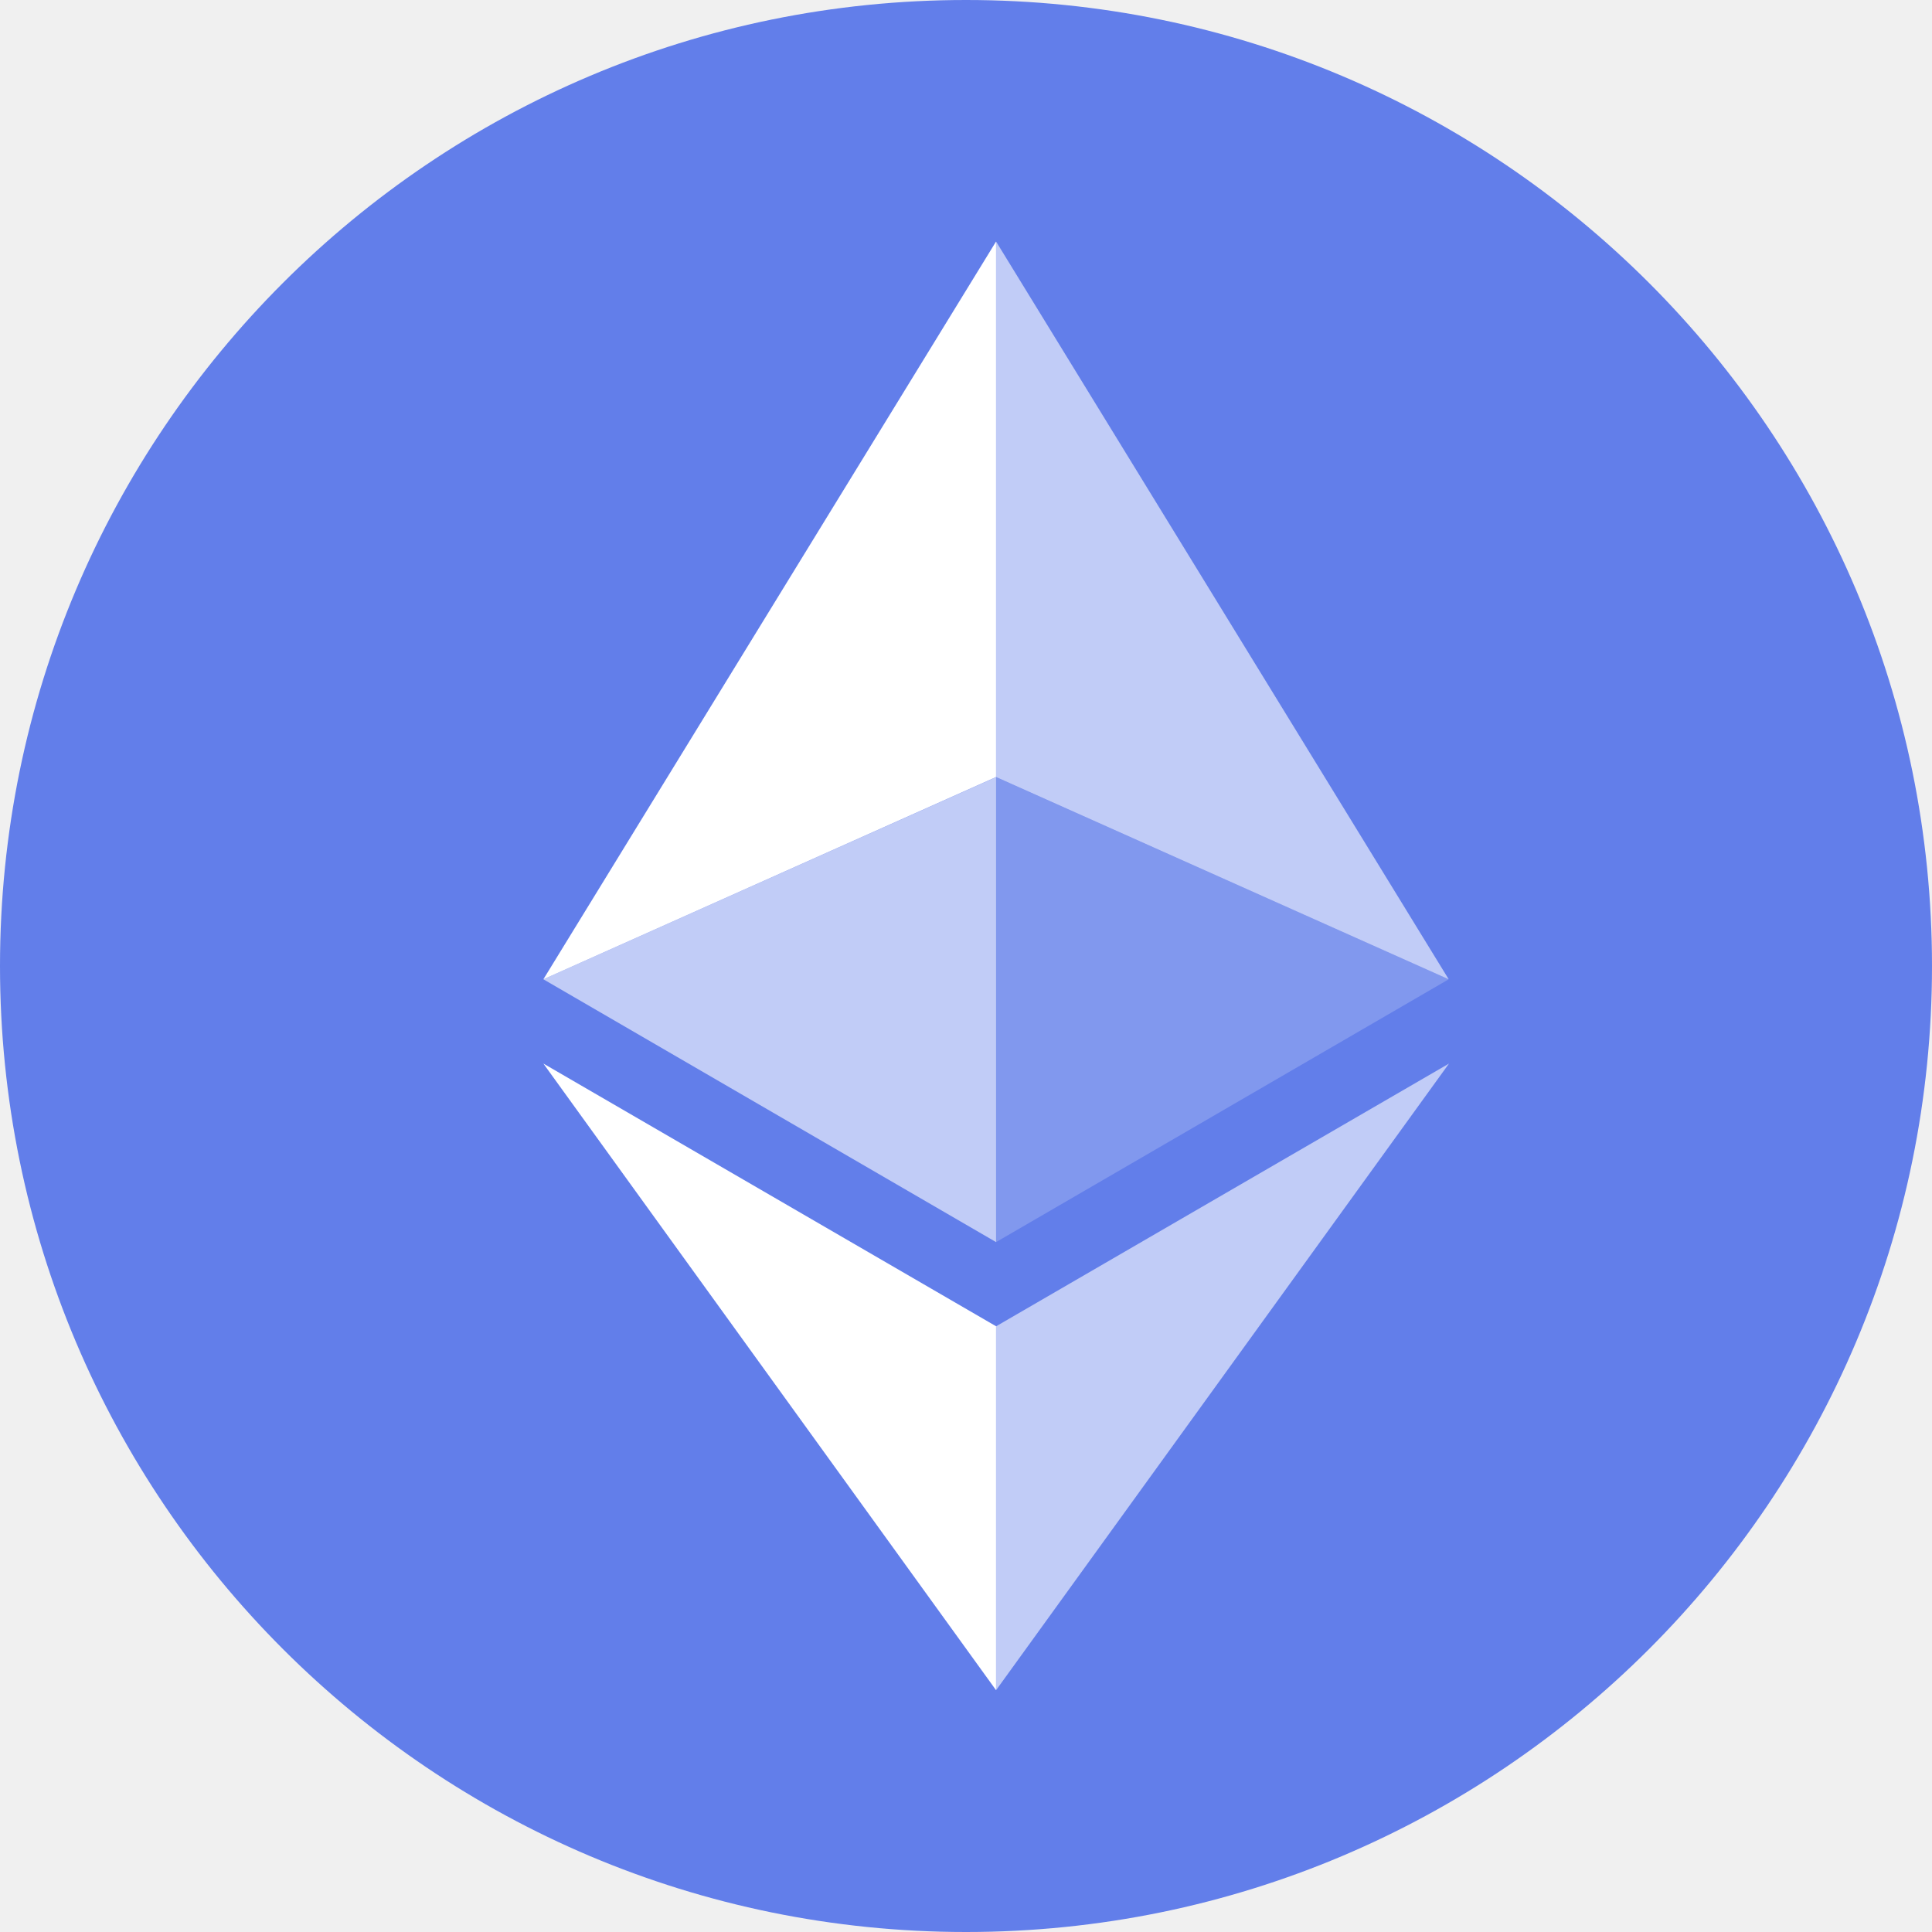
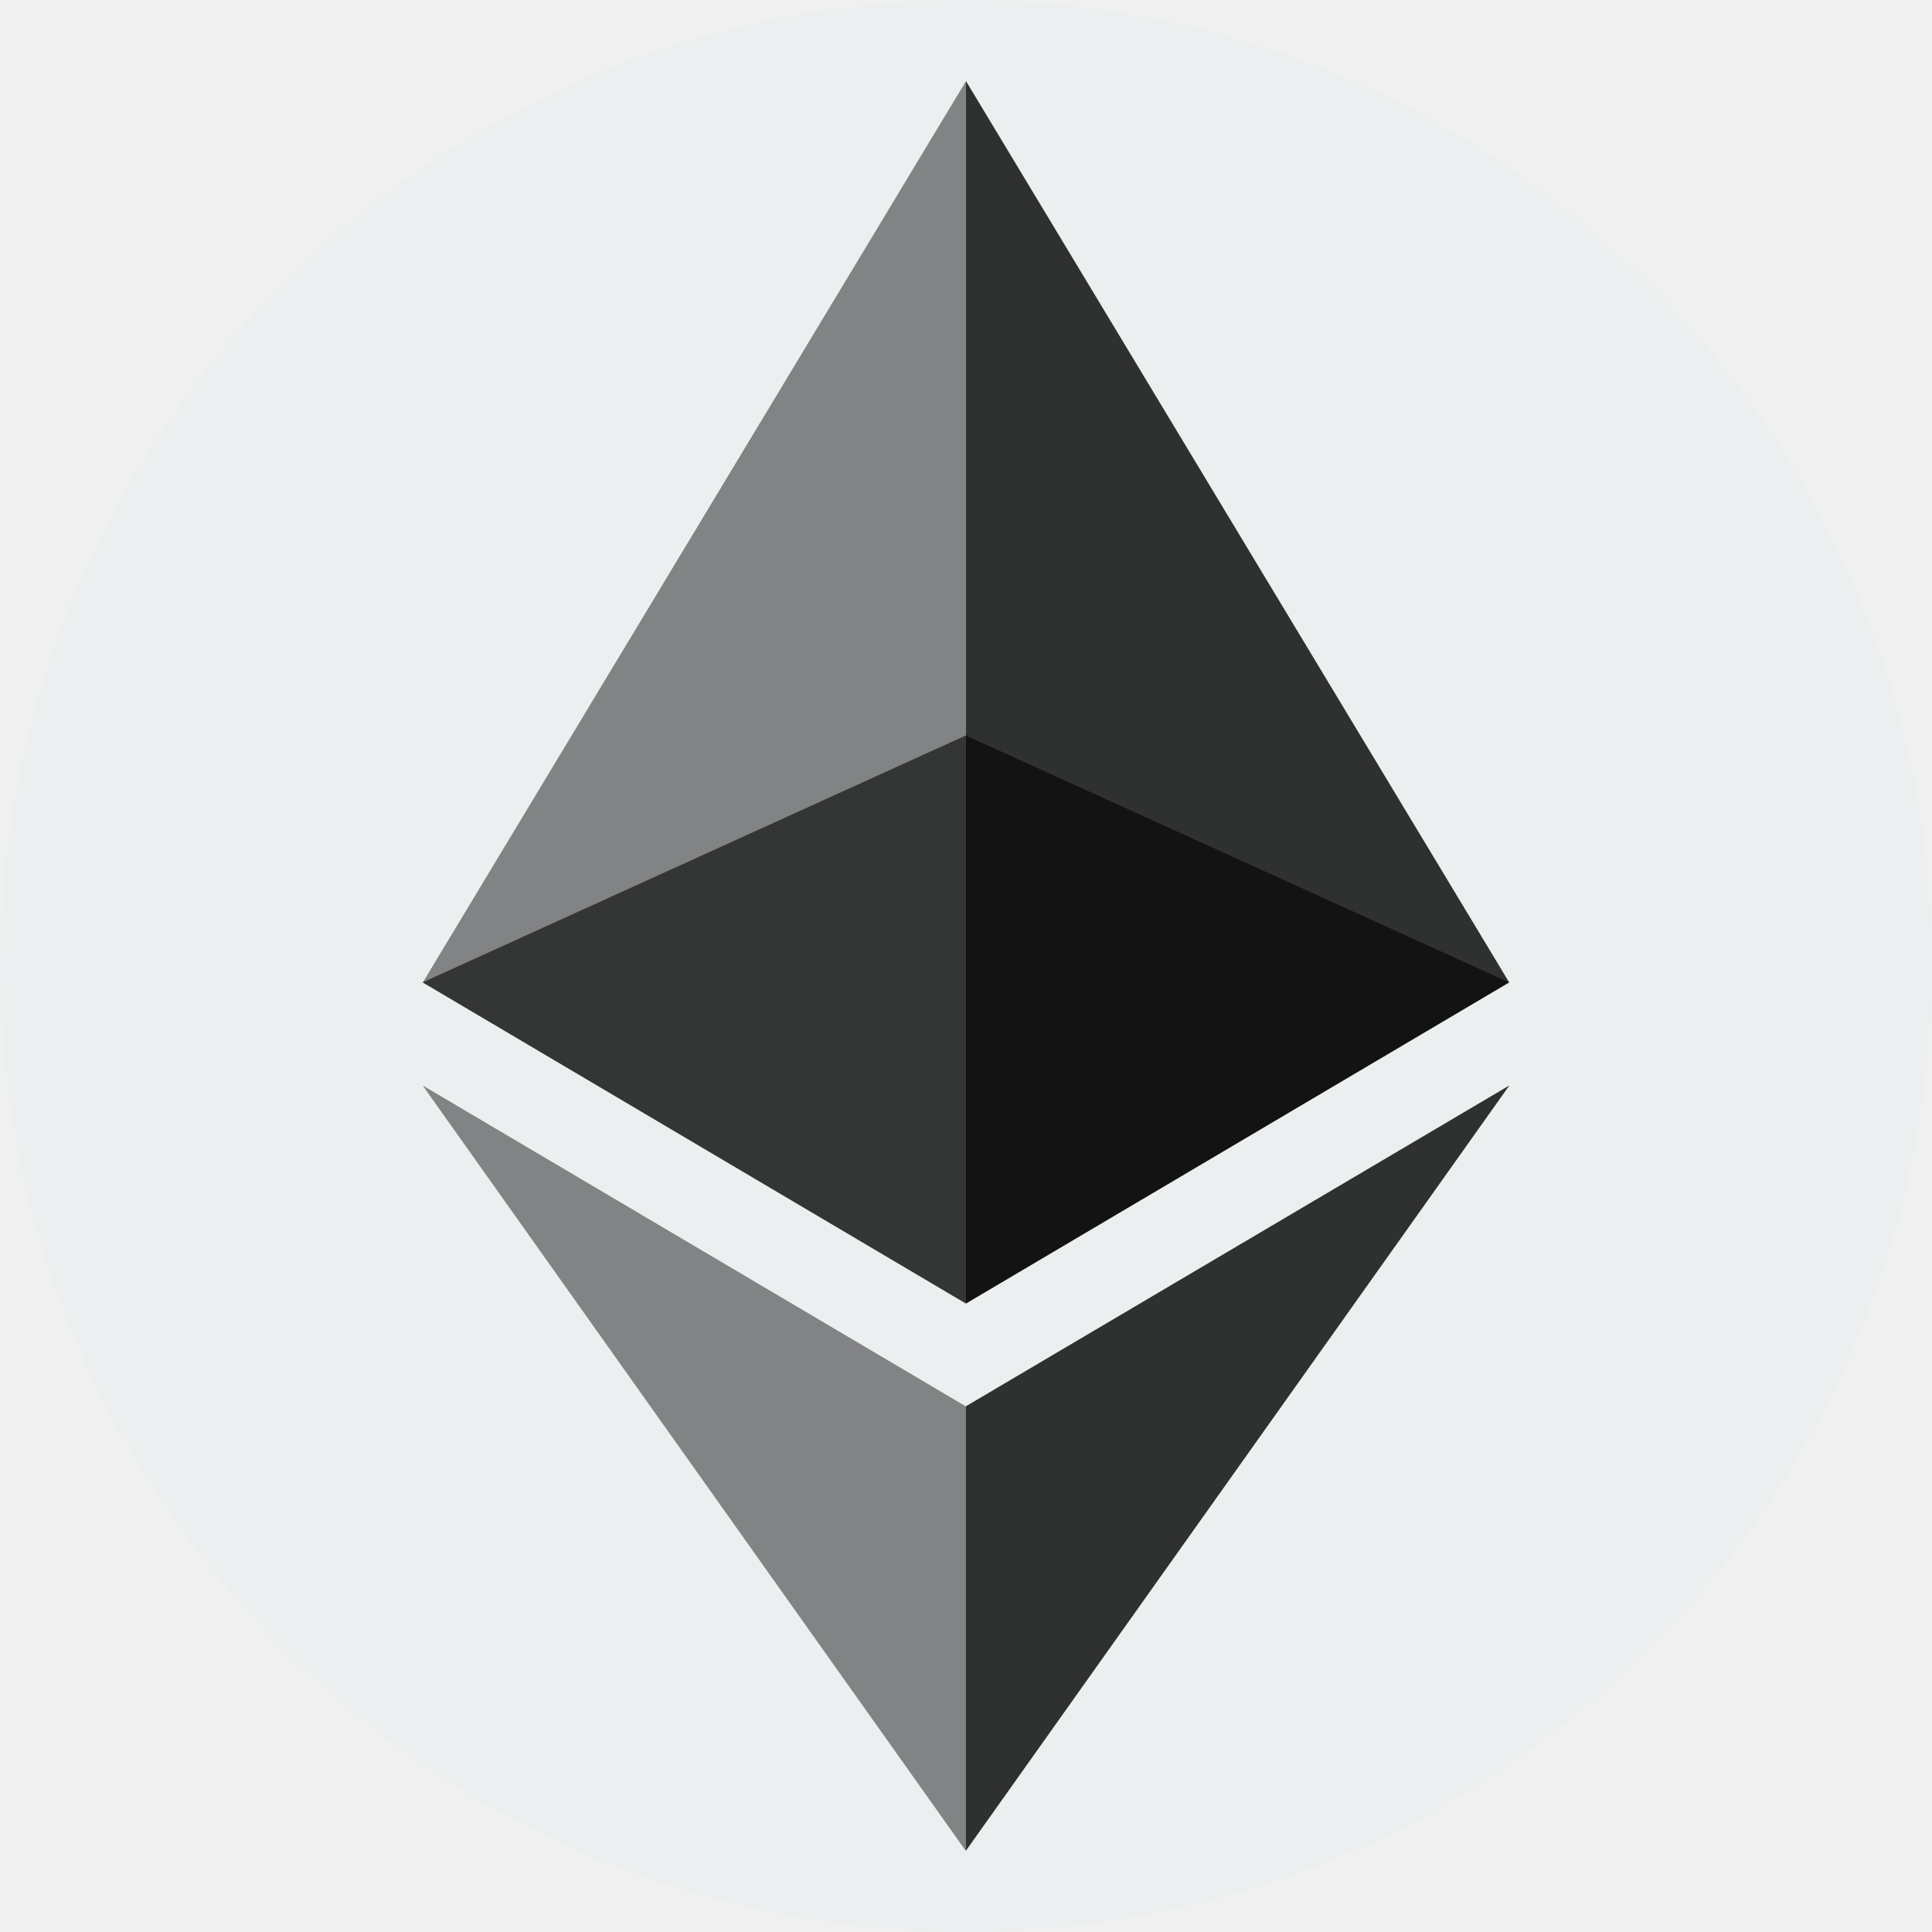
- <svg xmlns="http://www.w3.org/2000/svg" viewBox="0 0 32 32">
-   <g fill="none" fill-rule="evenodd">
-     <circle cx="16" cy="16" r="16" fill="#627EEA" />
-     <g fill="#FFF" fill-rule="nonzero">
-       <path fill-opacity=".602" d="M16.498 4v8.87l7.497 3.35z" />
-       <path d="M16.498 4L9 16.22l7.498-3.35z" />
-       <path fill-opacity=".602" d="M16.498 21.968v6.027L24 17.616z" />
-       <path d="M16.498 27.995v-6.028L9 17.616z" />
-       <path fill-opacity=".2" d="M16.498 20.573l7.497-4.353-7.497-3.348z" />
-       <path fill-opacity=".602" d="M9 16.22l7.498 4.353v-7.701z" />
-     </g>
-   </g>
+ <svg xmlns="http://www.w3.org/2000/svg" viewBox="0 0 1920 1920" version="1.1" id="svg6">
+   <circle style="fill:#eceff0;fill-opacity:1;stroke-width:3.202;stroke-opacity:0.5" id="path7" cx="960" cy="960" r="960" />
+   <path d="M 959.8,730.9 420,976.3 959.8,1295.4 1499.7,976.3 Z" opacity="0.6" id="path2" />
+   <path d="M 420.2,976.3 960,1295.4 V 730.9 80.6 Z" opacity="0.45" id="path3" />
+   <path d="m 960,80.6 v 650.3 564.5 l 539.8,-319.1 z" opacity="0.8" id="path4" />
+   <path d="m 420,1078.7 539.8,760.7 v -441.8 z" opacity="0.45" id="path5" />
+   <path d="m 959.8,1397.6 v 441.8 L 1500,1078.7 Z" opacity="0.8" id="path6" />
</svg>
